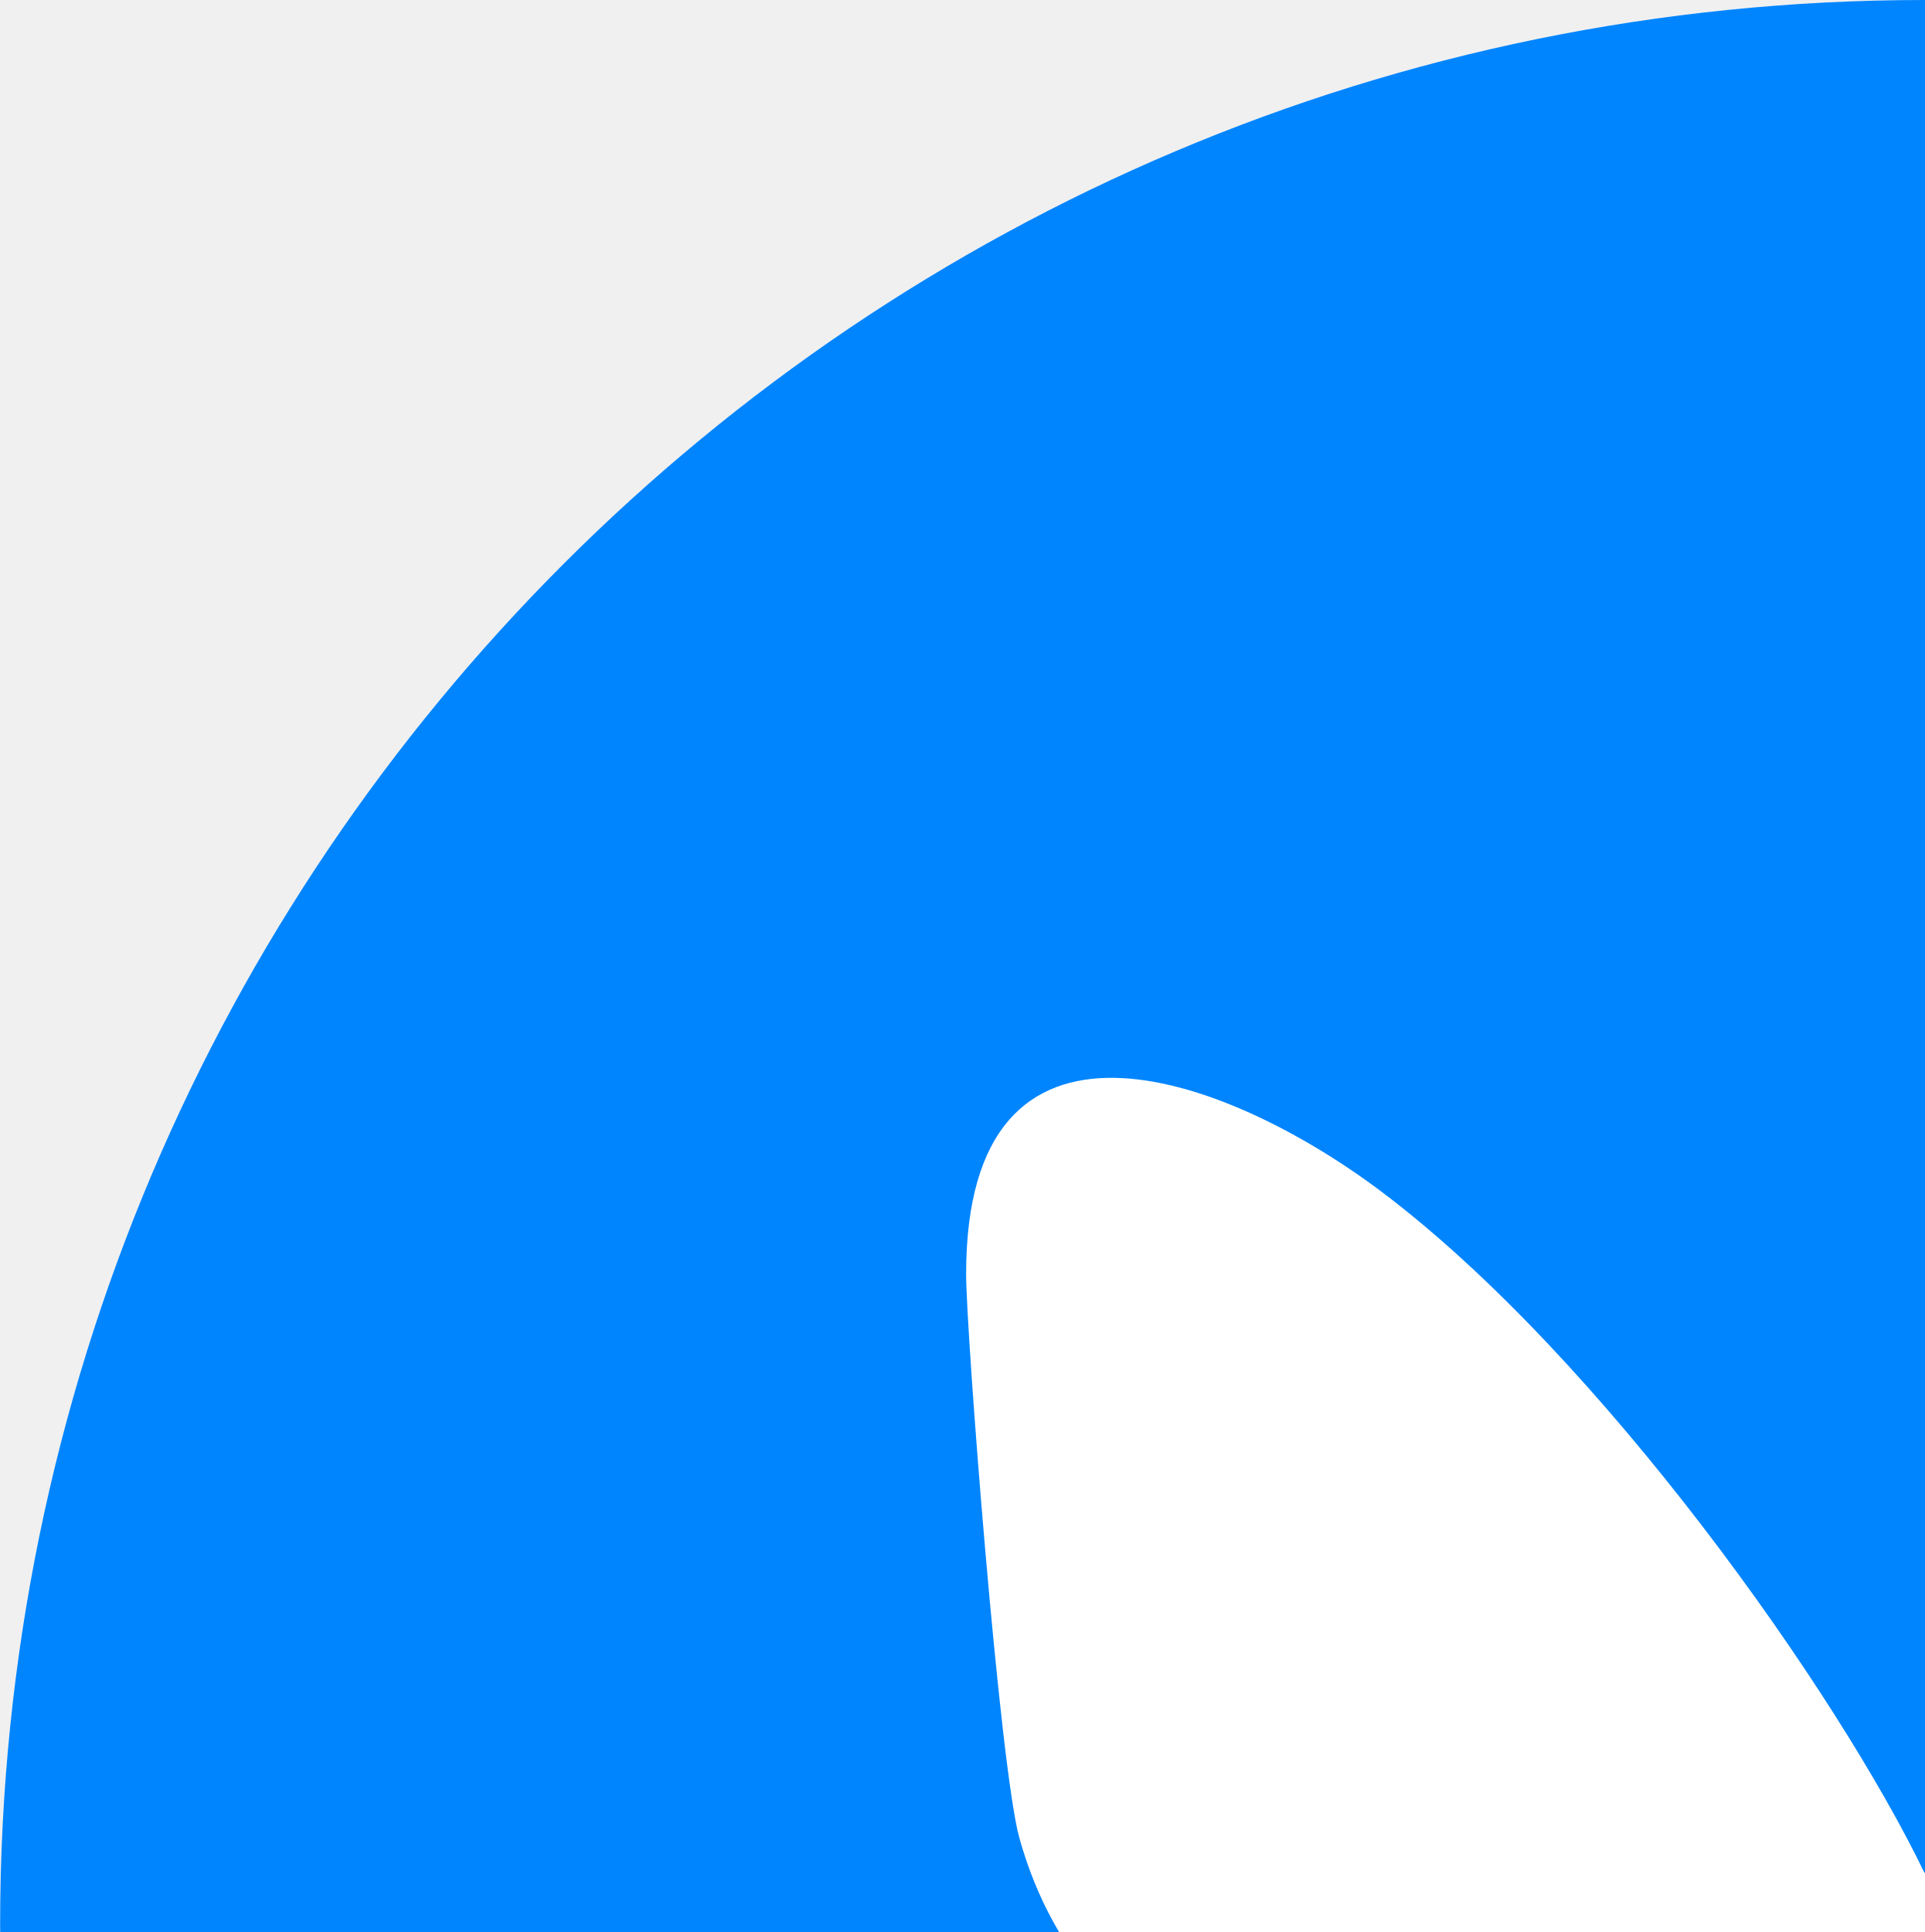
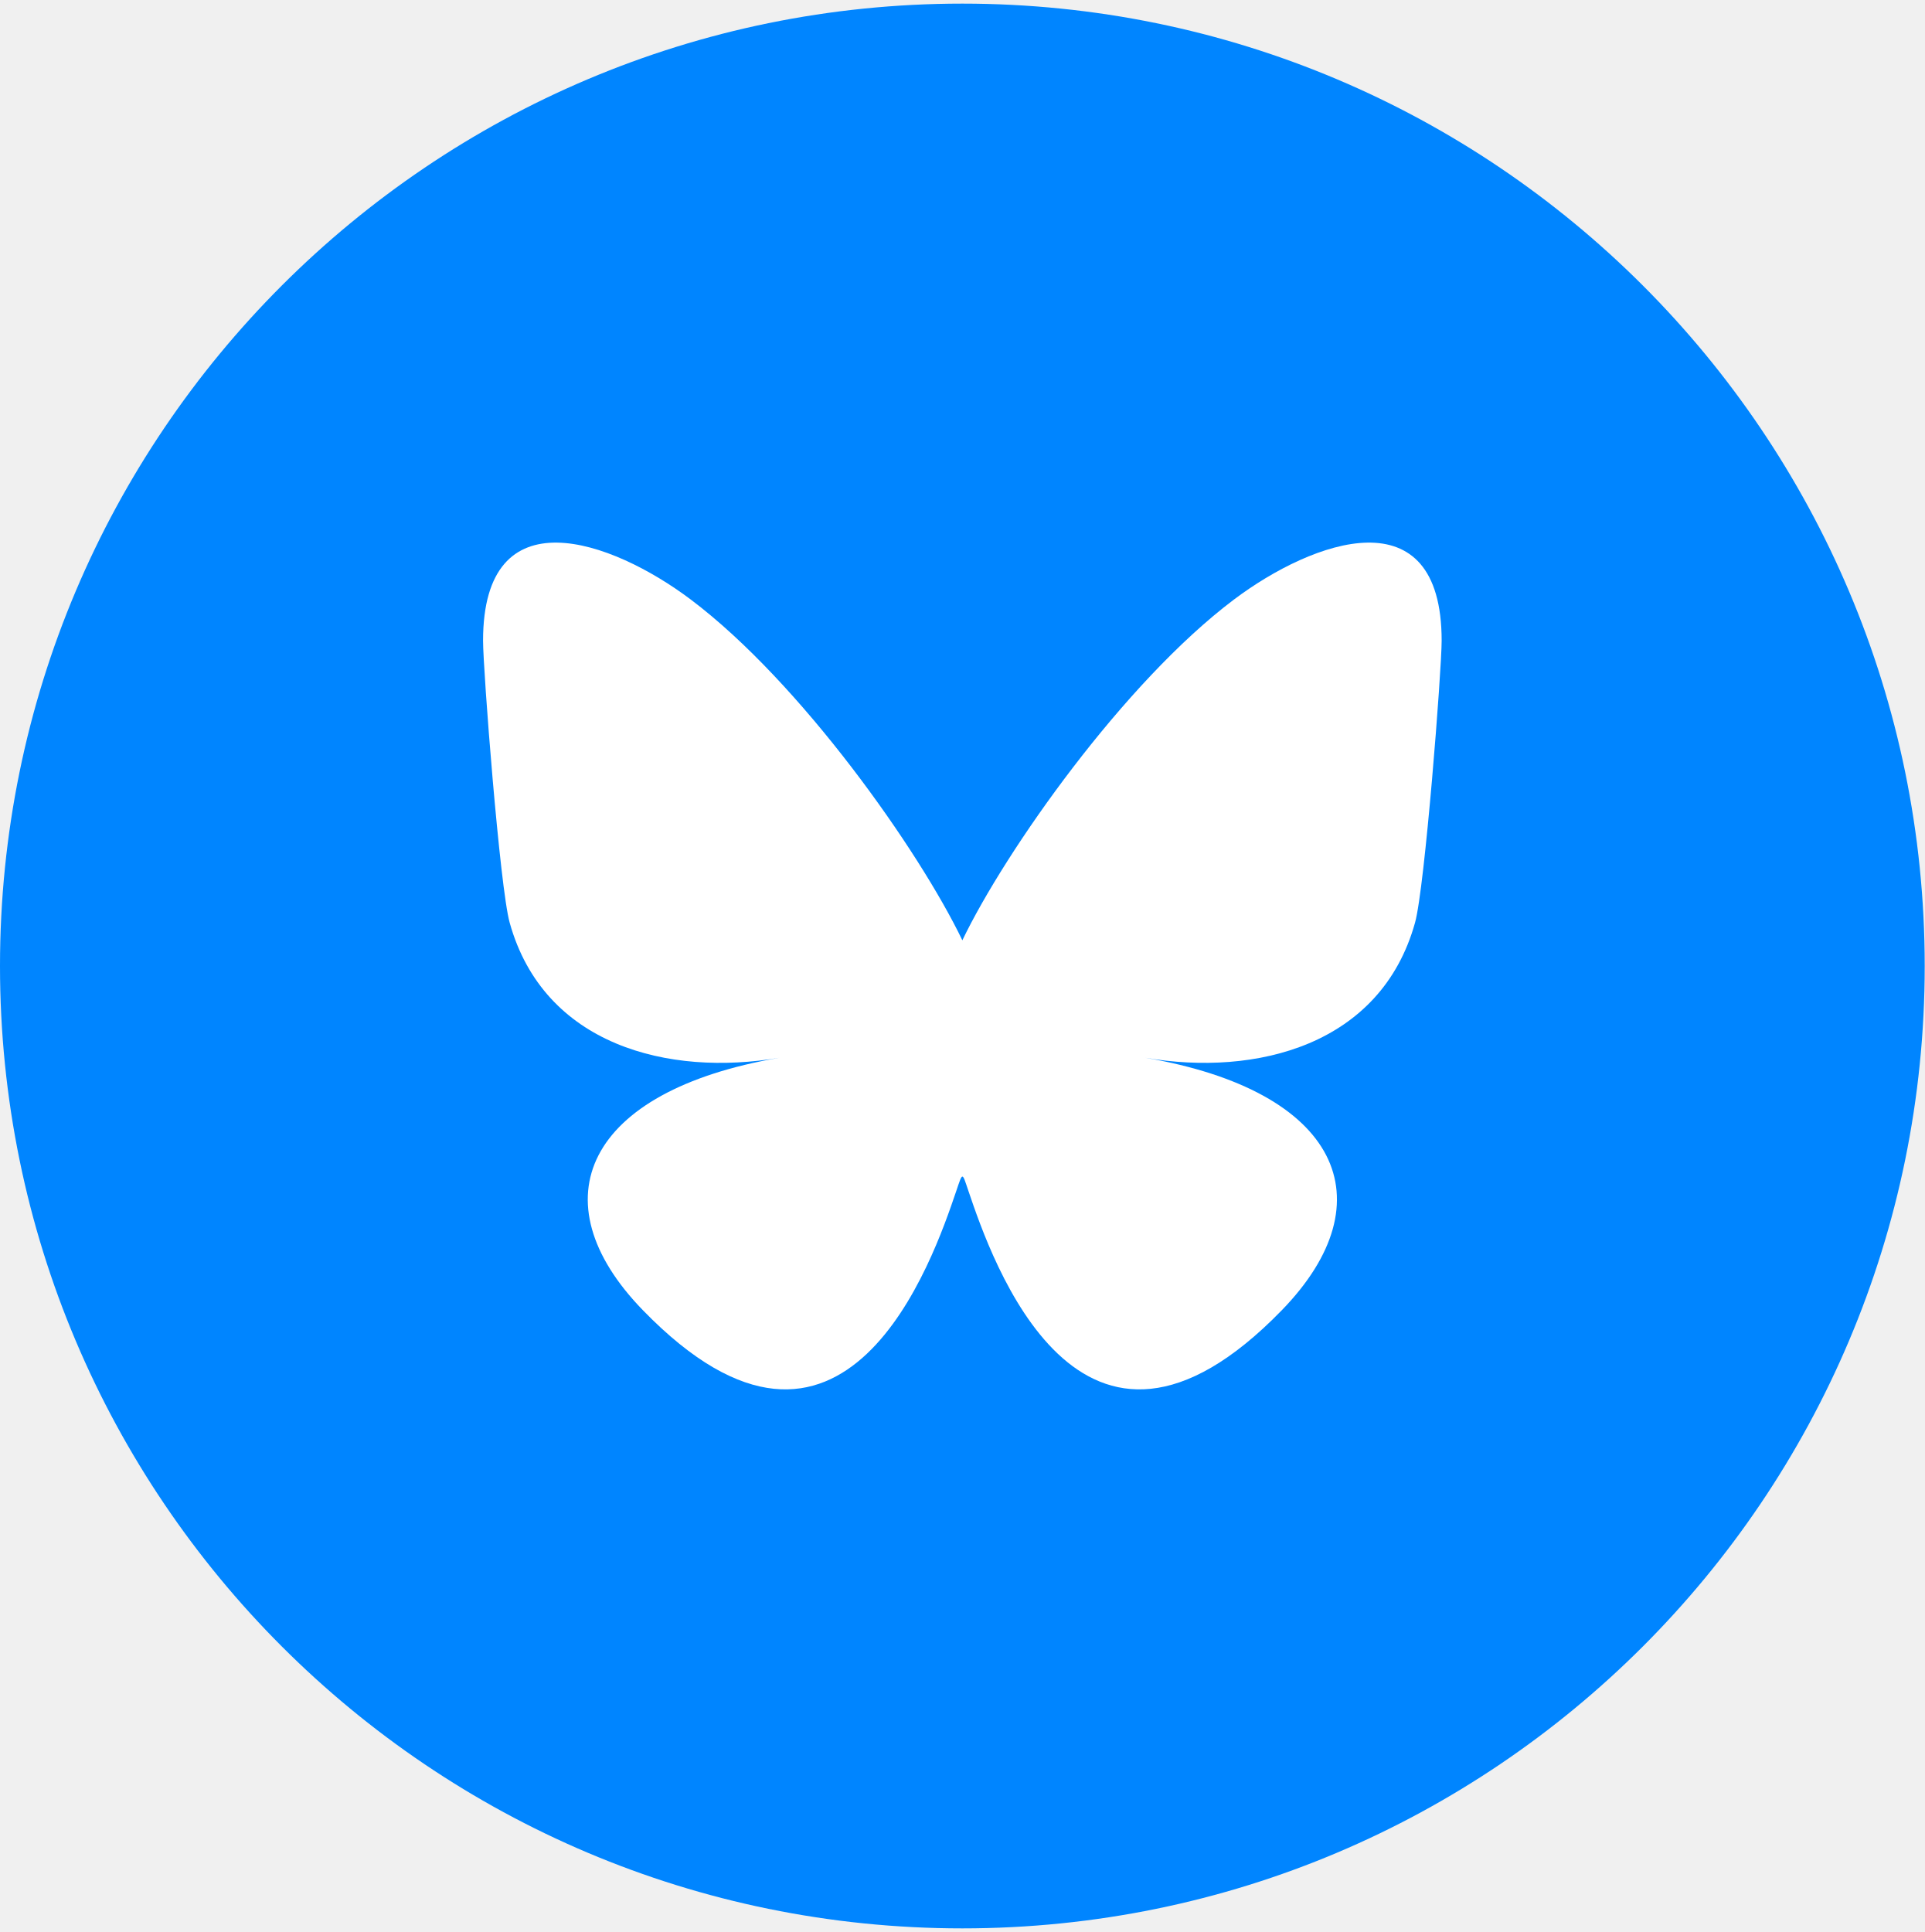
- <svg xmlns="http://www.w3.org/2000/svg" shape-rendering="geometricPrecision" text-rendering="geometricPrecision" image-rendering="optimizeQuality" fill-rule="evenodd" clip-rule="evenodd" width="31.88" height="32" viewBox="0 0 256 257">
+ <svg xmlns="http://www.w3.org/2000/svg" shape-rendering="geometricPrecision" text-rendering="geometricPrecision" image-rendering="optimizeQuality" fill-rule="evenodd" clip-rule="evenodd" width="31.88" height="32" viewBox="0 0 512 512">
  <path fill="#0085FF" d="M256 0c141.385 0 256 114.615 256 256S397.385 512 256 512 0 397.385 0 256 114.615 0 256 0z" />
  <path fill="#fff" fill-rule="nonzero" d="M183.776 158.537c29.233 22.022 60.681 66.666 72.223 90.625 11.543-23.959 42.992-68.603 72.225-90.625 21.097-15.886 55.275-28.181 55.275 10.937 0 7.81-4.463 65.631-7.084 75.02-9.1 32.629-42.27 40.953-71.774 35.916 51.573 8.806 64.691 37.97 36.357 67.137-53.808 55.394-77.34-13.898-83.364-31.653-1.738-5.111-1.49-5.228-3.268 0-6.026 17.755-29.555 87.047-83.364 31.653-28.334-29.167-15.216-58.331 36.357-67.137-29.504 5.037-62.674-3.287-71.774-35.916-2.621-9.389-7.084-67.21-7.084-75.02 0-39.118 34.182-26.823 55.275-10.937z" />
</svg>
